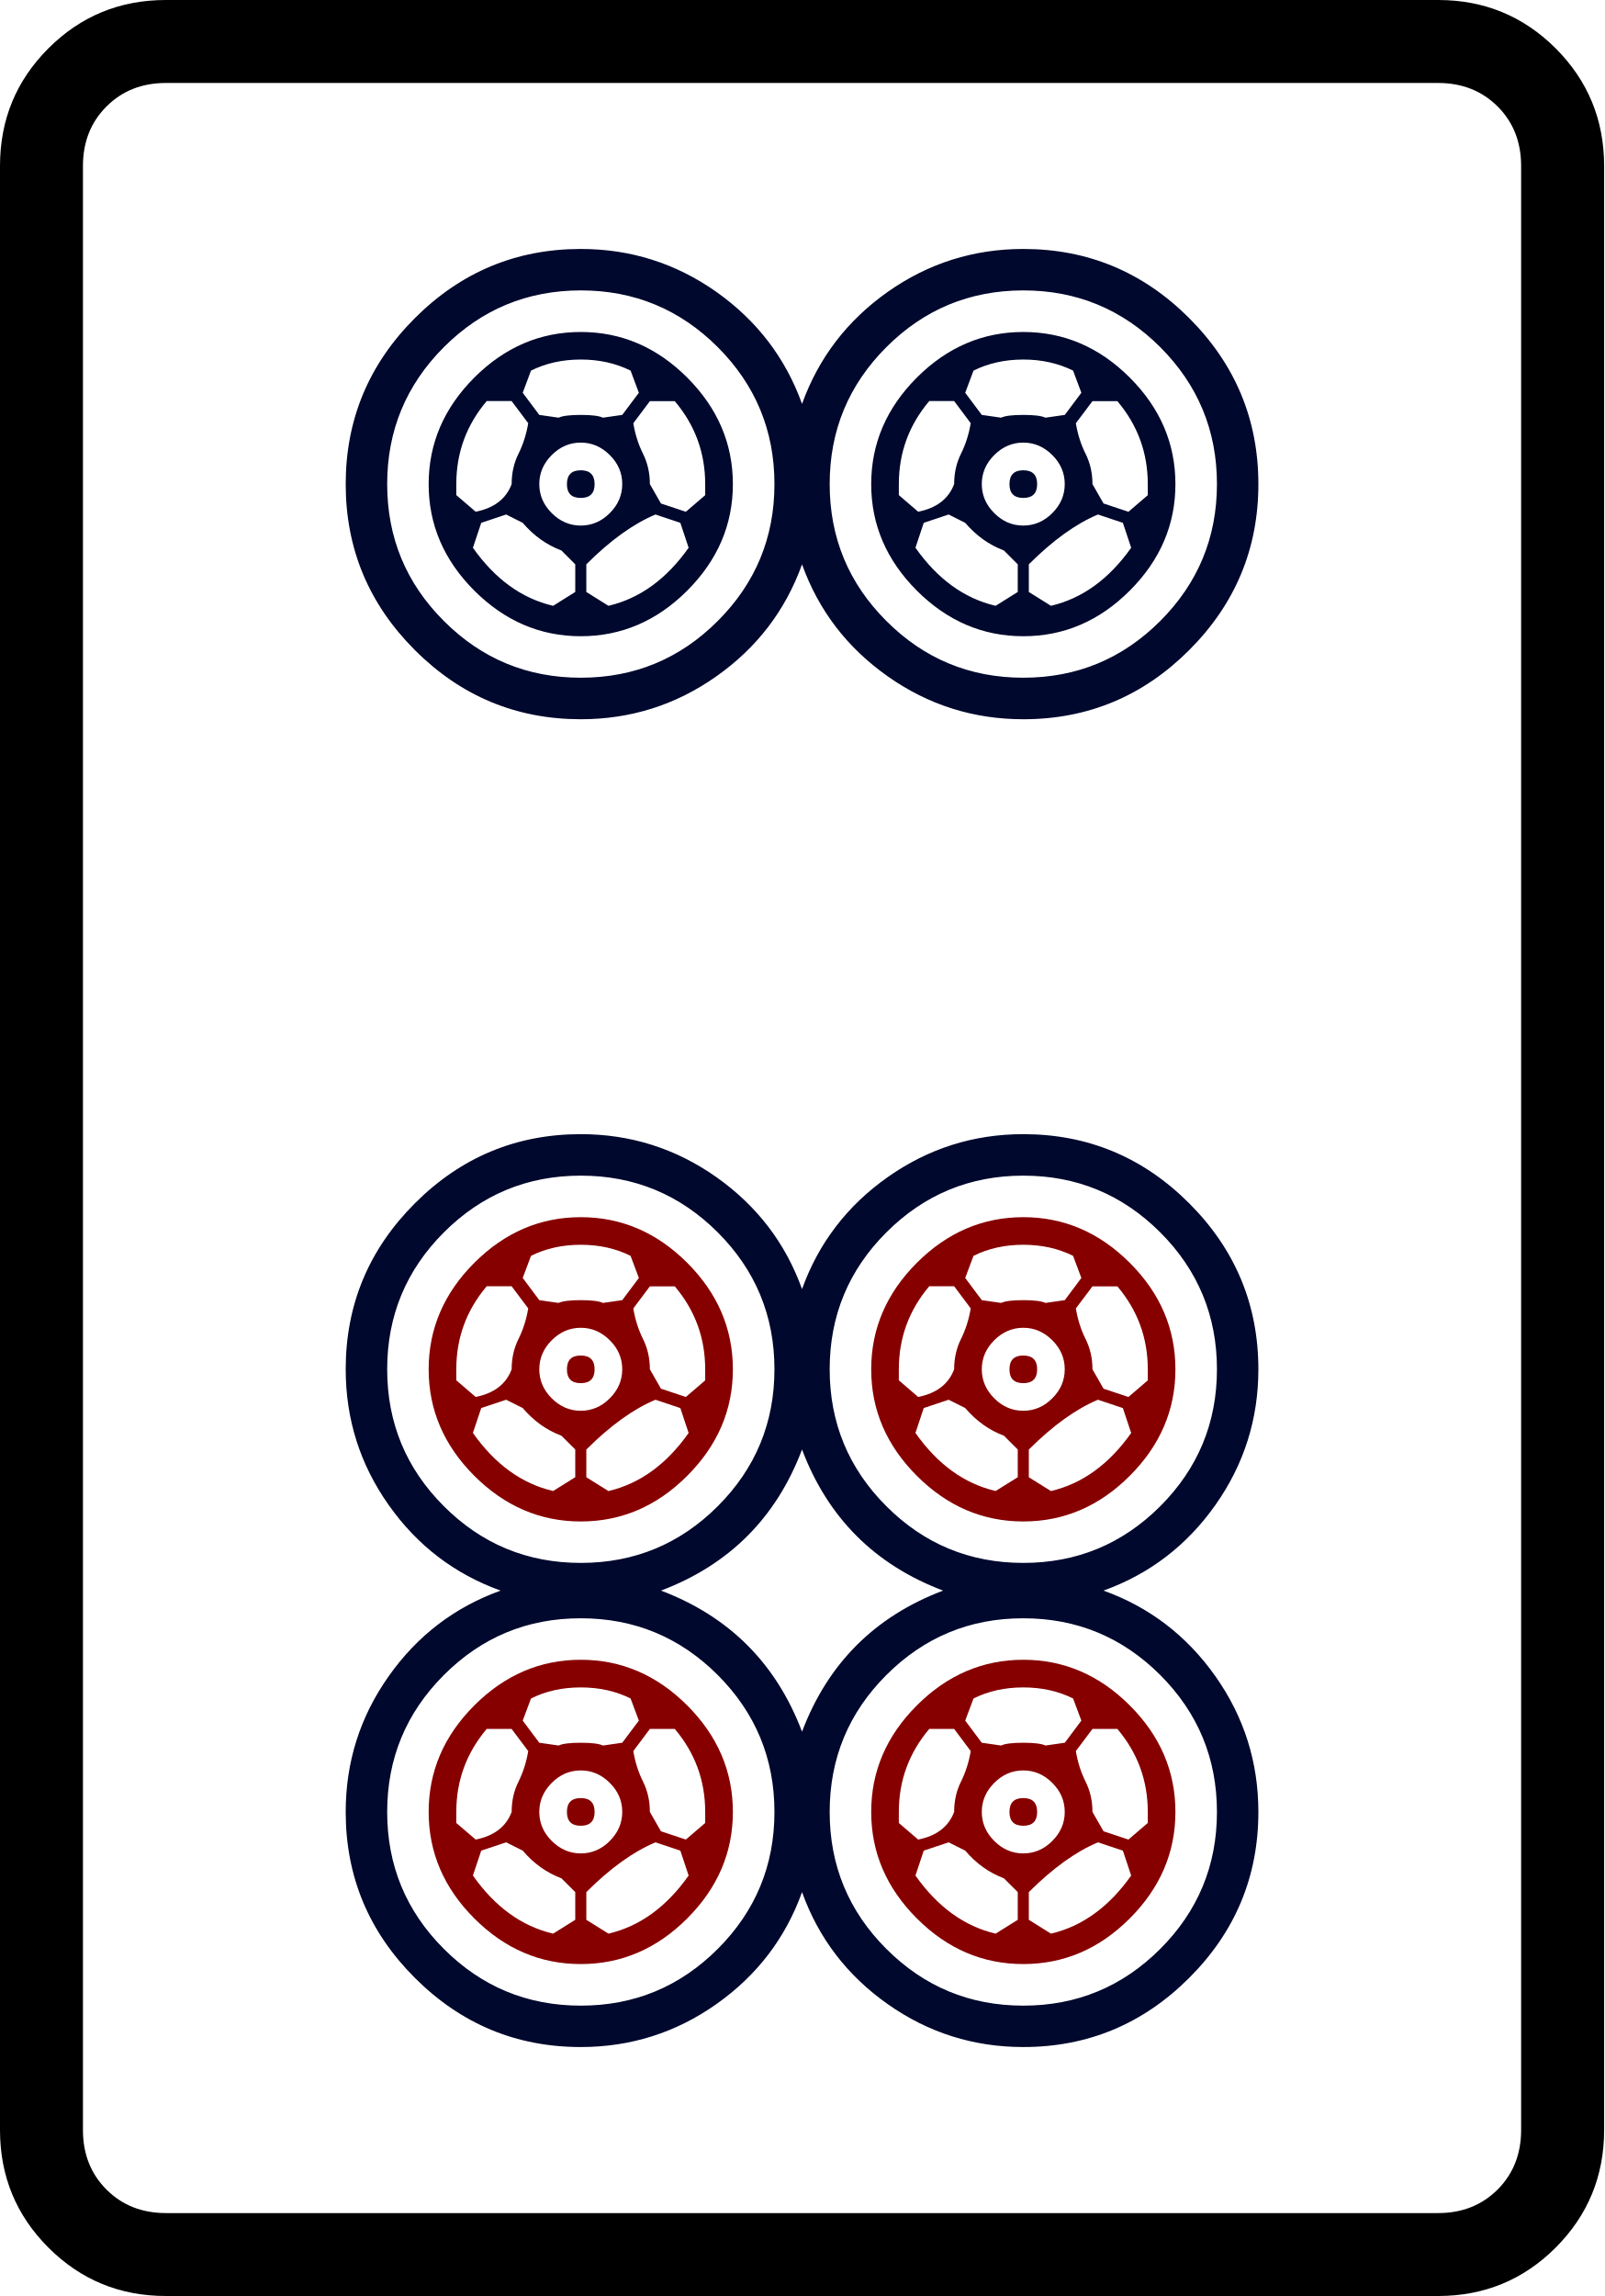
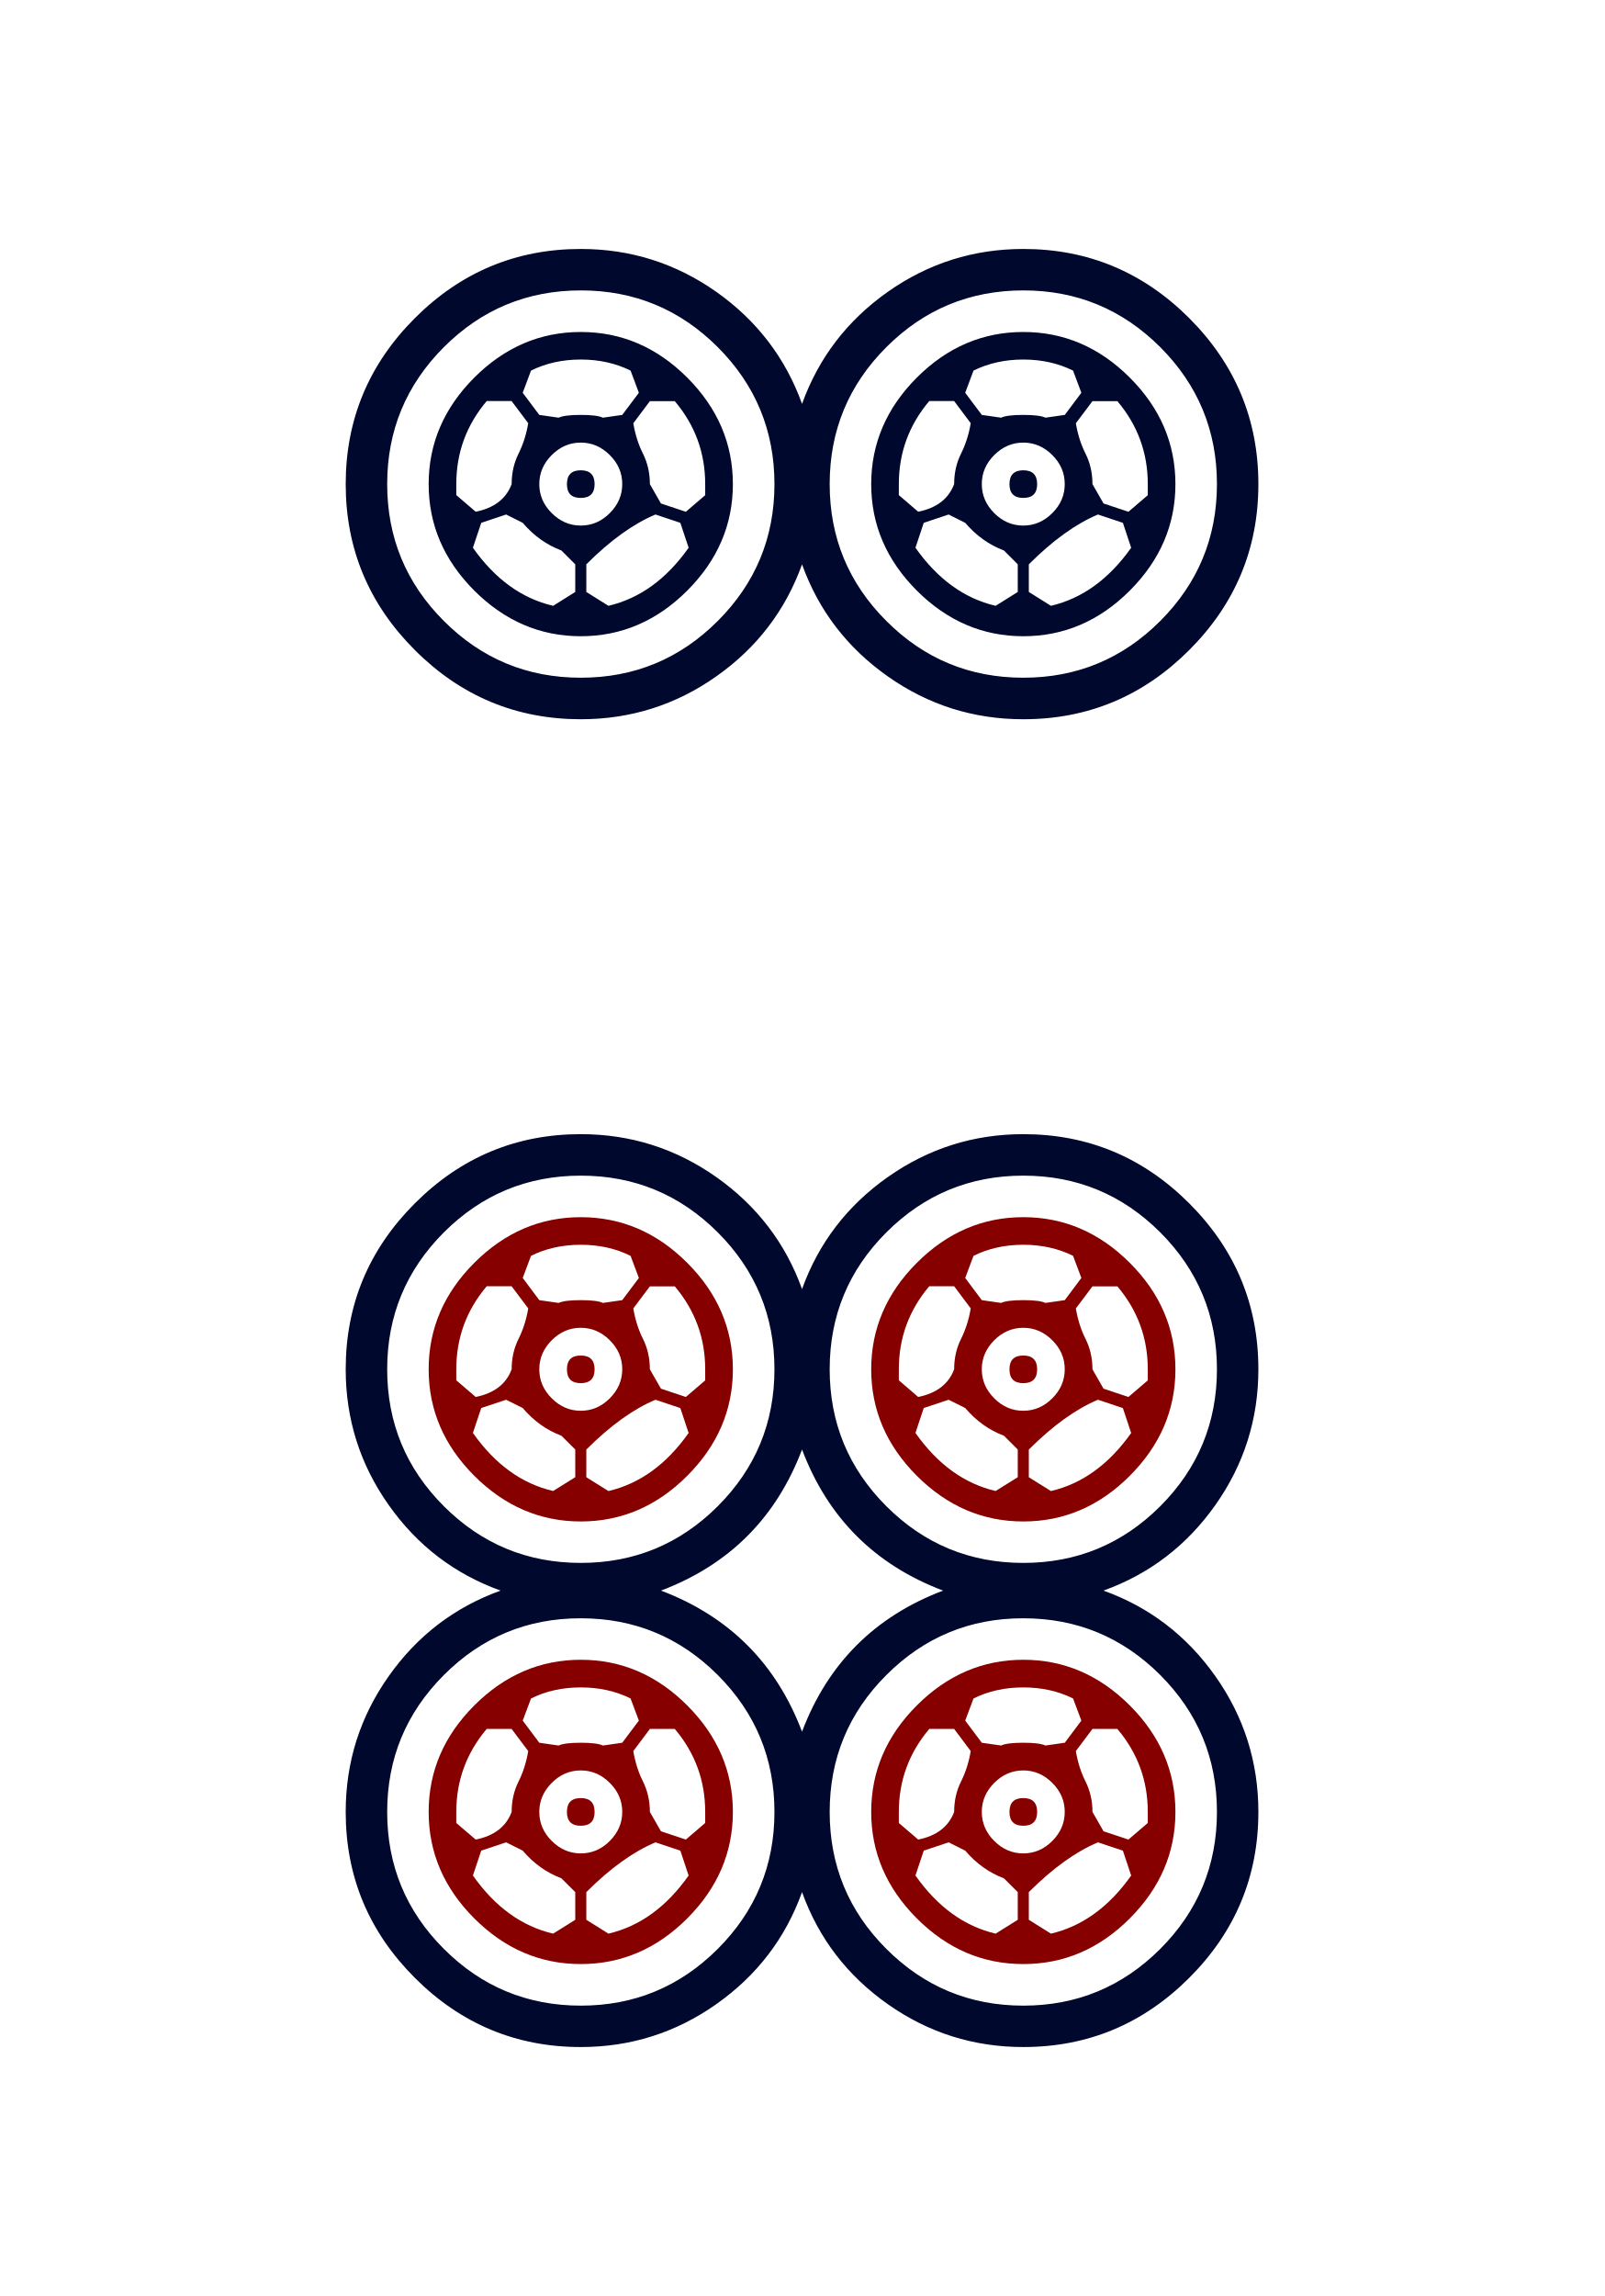
<svg xmlns="http://www.w3.org/2000/svg" version="1.1" id="图层_1" x="0px" y="0px" width="139.764" height="200" viewBox="0 0 139.764 200" enable-background="new 0 0 714 341" xml:space="preserve">
  <defs id="defs619" />
  <g transform="matrix(4.033234,0,0,4.033234,-837.8479,-611.5028)" id="g1702">
-     <path id="path150" d="m 242.389,155.2 v 42.419 c 0,0.995 -0.35,1.842 -1.046,2.539 -0.697,0.697 -1.544,1.046 -2.54,1.046 H 211.32 c -0.996,0 -1.842,-0.349 -2.539,-1.046 -0.697,-0.697 -1.045,-1.544 -1.045,-2.539 V 155.2 c 0,-0.995 0.348,-1.842 1.045,-2.539 0.697,-0.697 1.543,-1.045 2.539,-1.045 h 27.483 c 0.996,0 1.842,0.349 2.54,1.045 0.696,0.697 1.046,1.544 1.046,2.539 z m -3.586,-1.792 H 211.32 c -0.518,0 -0.946,0.17 -1.284,0.508 -0.339,0.339 -0.508,0.768 -0.508,1.285 v 42.419 c 0,0.517 0.169,0.946 0.508,1.285 0.338,0.338 0.766,0.508 1.284,0.508 h 27.483 c 0.518,0 0.946,-0.17 1.285,-0.508 0.338,-0.339 0.508,-0.768 0.508,-1.285 V 155.2 c 0,-0.517 -0.169,-0.946 -0.508,-1.285 -0.339,-0.337 -0.767,-0.507 -1.285,-0.507 z" />
    <path style="fill:#00082d" id="path152" d="m 215.204,181.189 c 0,-1.394 0.498,-2.588 1.494,-3.584 0.995,-0.995 2.19,-1.494 3.584,-1.494 1.076,0 2.051,0.31 2.928,0.927 0.875,0.618 1.494,1.424 1.852,2.419 0.358,-0.995 0.976,-1.802 1.852,-2.419 0.876,-0.617 1.852,-0.927 2.928,-0.927 1.394,0 2.589,0.499 3.584,1.494 0.995,0.996 1.494,2.191 1.494,3.584 0,1.076 -0.309,2.052 -0.926,2.928 -0.618,0.876 -1.424,1.494 -2.42,1.852 0.996,0.358 1.802,0.977 2.42,1.853 0.617,0.876 0.926,1.852 0.926,2.927 0,1.395 -0.499,2.59 -1.494,3.584 -0.996,0.995 -2.19,1.494 -3.584,1.494 -1.076,0 -2.052,-0.309 -2.928,-0.926 -0.876,-0.617 -1.494,-1.423 -1.852,-2.42 -0.358,0.997 -0.977,1.803 -1.852,2.42 -0.876,0.617 -1.852,0.926 -2.928,0.926 -1.395,0 -2.589,-0.499 -3.584,-1.494 -0.996,-0.995 -1.494,-2.189 -1.494,-3.584 0,-1.076 0.308,-2.051 0.926,-2.927 0.617,-0.876 1.424,-1.494 2.42,-1.853 -0.996,-0.358 -1.803,-0.976 -2.42,-1.852 -0.618,-0.875 -0.926,-1.852 -0.926,-2.928 z m 2.121,-2.957 c -0.816,0.816 -1.225,1.803 -1.225,2.957 0,1.156 0.408,2.142 1.225,2.958 0.816,0.816 1.802,1.224 2.958,1.224 1.155,0 2.141,-0.408 2.958,-1.224 0.816,-0.816 1.225,-1.802 1.225,-2.958 0,-1.154 -0.409,-2.141 -1.225,-2.957 -0.817,-0.816 -1.803,-1.225 -2.958,-1.225 -1.157,0 -2.142,0.41 -2.958,1.225 z m 0,9.56 c -0.816,0.817 -1.225,1.803 -1.225,2.958 0,1.155 0.408,2.142 1.225,2.958 0.816,0.816 1.802,1.225 2.958,1.225 1.155,0 2.141,-0.409 2.958,-1.225 0.816,-0.816 1.225,-1.802 1.225,-2.958 0,-1.155 -0.409,-2.141 -1.225,-2.958 -0.817,-0.816 -1.803,-1.225 -2.958,-1.225 -1.157,-0.001 -2.142,0.409 -2.958,1.225 z m 4.69,-1.823 c 1.473,0.558 2.489,1.574 3.047,3.047 0.557,-1.474 1.573,-2.489 3.047,-3.047 -1.474,-0.557 -2.49,-1.573 -3.047,-3.047 -0.558,1.474 -1.574,2.49 -3.047,3.047 z m 4.869,-7.737 c -0.817,0.816 -1.225,1.803 -1.225,2.957 0,1.156 0.408,2.142 1.225,2.958 0.816,0.816 1.802,1.224 2.958,1.224 1.155,0 2.141,-0.408 2.958,-1.224 0.815,-0.816 1.225,-1.802 1.225,-2.958 0,-1.154 -0.409,-2.141 -1.225,-2.957 -0.817,-0.816 -1.803,-1.225 -2.958,-1.225 -1.156,0 -2.142,0.41 -2.958,1.225 z m 0,9.56 c -0.817,0.817 -1.225,1.803 -1.225,2.958 0,1.155 0.408,2.142 1.225,2.958 0.816,0.816 1.802,1.225 2.958,1.225 1.155,0 2.141,-0.409 2.958,-1.225 0.815,-0.816 1.225,-1.802 1.225,-2.958 0,-1.155 -0.409,-2.141 -1.225,-2.958 -0.817,-0.816 -1.803,-1.225 -2.958,-1.225 -1.156,-0.001 -2.142,0.409 -2.958,1.225 z" />
    <path style="fill:#00082d" id="path154" d="m 216.698,165.656 c -0.996,-0.995 -1.494,-2.19 -1.494,-3.584 0,-1.394 0.498,-2.589 1.494,-3.585 0.995,-0.995 2.19,-1.494 3.584,-1.494 1.076,0 2.051,0.309 2.928,0.926 0.875,0.619 1.494,1.425 1.852,2.42 0.358,-0.995 0.976,-1.801 1.852,-2.42 0.876,-0.617 1.852,-0.926 2.928,-0.926 1.394,0 2.589,0.499 3.584,1.494 0.995,0.996 1.494,2.191 1.494,3.585 0,1.395 -0.499,2.589 -1.494,3.584 -0.996,0.996 -2.19,1.494 -3.584,1.494 -1.076,0 -2.052,-0.308 -2.928,-0.926 -0.876,-0.617 -1.494,-1.423 -1.852,-2.419 -0.358,0.996 -0.977,1.803 -1.852,2.419 -0.876,0.618 -1.852,0.926 -2.928,0.926 -1.394,-0.001 -2.589,-0.498 -3.584,-1.494 z m 0.627,-6.543 c -0.816,0.817 -1.225,1.803 -1.225,2.958 0,1.156 0.408,2.141 1.225,2.957 0.816,0.817 1.802,1.225 2.958,1.225 1.155,0 2.141,-0.408 2.958,-1.225 0.816,-0.816 1.225,-1.801 1.225,-2.957 0,-1.155 -0.409,-2.141 -1.225,-2.958 -0.817,-0.816 -1.803,-1.225 -2.958,-1.225 -1.157,0.001 -2.142,0.409 -2.958,1.225 z m 0.657,5.259 c -0.657,-0.658 -0.986,-1.424 -0.986,-2.3 0,-0.876 0.329,-1.643 0.986,-2.301 0.658,-0.657 1.424,-0.985 2.3,-0.985 0.876,0 1.643,0.328 2.3,0.985 0.657,0.658 0.986,1.425 0.986,2.301 0,0.876 -0.329,1.643 -0.986,2.3 -0.657,0.657 -1.424,0.985 -2.3,0.985 -0.876,0 -1.642,-0.329 -2.3,-0.985 z m 0.03,-1.704 c 0.398,-0.079 0.658,-0.278 0.777,-0.597 0,-0.239 0.049,-0.458 0.149,-0.658 0.099,-0.199 0.169,-0.418 0.209,-0.657 l -0.359,-0.478 h -0.538 c -0.438,0.518 -0.657,1.116 -0.657,1.792 v 0.239 z m 1.852,0.837 c -0.319,-0.12 -0.598,-0.318 -0.836,-0.597 l -0.358,-0.18 -0.538,0.18 -0.18,0.538 c 0.478,0.677 1.055,1.096 1.733,1.254 l 0.478,-0.299 v -0.597 z m 0.896,-2.868 0.418,-0.06 0.359,-0.478 -0.179,-0.479 c -0.319,-0.158 -0.678,-0.239 -1.076,-0.239 -0.398,0 -0.757,0.081 -1.075,0.239 l -0.179,0.479 0.358,0.478 0.418,0.06 c 0.08,-0.039 0.239,-0.06 0.478,-0.06 0.239,0 0.398,0.021 0.478,0.06 z m -1.105,0.807 c -0.179,0.179 -0.269,0.388 -0.269,0.627 0,0.239 0.089,0.448 0.269,0.627 0.18,0.179 0.389,0.269 0.627,0.269 0.239,0 0.448,-0.09 0.627,-0.269 0.179,-0.179 0.269,-0.388 0.269,-0.627 0,-0.239 -0.089,-0.448 -0.269,-0.627 -0.18,-0.179 -0.388,-0.269 -0.627,-0.269 -0.239,0 -0.448,0.09 -0.627,0.269 z m 0.627,0.926 c -0.2,0 -0.299,-0.099 -0.299,-0.298 0,-0.199 0.099,-0.299 0.299,-0.299 0.199,0 0.299,0.1 0.299,0.299 0,0.199 -0.1,0.298 -0.299,0.298 z m 1.614,0.358 c -0.478,0.2 -0.977,0.559 -1.494,1.076 v 0.597 l 0.478,0.299 c 0.677,-0.159 1.254,-0.577 1.732,-1.254 l -0.179,-0.538 z m -0.479,-1.971 c 0.04,0.239 0.109,0.458 0.209,0.657 0.099,0.2 0.149,0.418 0.149,0.658 l 0.239,0.418 0.538,0.179 0.418,-0.358 v -0.239 c 0,-0.677 -0.219,-1.274 -0.657,-1.792 h -0.538 z m 5.467,-1.644 c -0.817,0.817 -1.225,1.803 -1.225,2.958 0,1.156 0.408,2.141 1.225,2.957 0.816,0.817 1.802,1.225 2.958,1.225 1.155,0 2.141,-0.408 2.958,-1.225 0.815,-0.816 1.225,-1.801 1.225,-2.957 0,-1.155 -0.409,-2.141 -1.225,-2.958 -0.817,-0.816 -1.803,-1.225 -2.958,-1.225 -1.156,0.001 -2.142,0.409 -2.958,1.225 z m 0.658,5.259 c -0.657,-0.658 -0.986,-1.424 -0.986,-2.3 0,-0.876 0.329,-1.643 0.986,-2.301 0.657,-0.657 1.424,-0.985 2.3,-0.985 0.875,0 1.643,0.328 2.3,0.985 0.658,0.658 0.986,1.425 0.986,2.301 0,0.876 -0.329,1.643 -0.986,2.3 -0.657,0.657 -1.424,0.985 -2.3,0.985 -0.877,0 -1.643,-0.329 -2.3,-0.985 z m 0.029,-1.704 c 0.397,-0.079 0.657,-0.278 0.777,-0.597 0,-0.239 0.049,-0.458 0.149,-0.658 0.099,-0.199 0.169,-0.418 0.209,-0.657 l -0.358,-0.478 h -0.538 c -0.438,0.518 -0.657,1.116 -0.657,1.792 v 0.239 z m 1.852,0.837 c -0.319,-0.12 -0.597,-0.318 -0.836,-0.597 l -0.358,-0.18 -0.538,0.18 -0.179,0.538 c 0.478,0.677 1.055,1.096 1.732,1.254 l 0.478,-0.299 v -0.597 z m 0.897,-2.868 0.418,-0.06 0.358,-0.478 -0.179,-0.479 c -0.319,-0.158 -0.678,-0.239 -1.075,-0.239 -0.398,0 -0.757,0.081 -1.076,0.239 l -0.179,0.479 0.358,0.478 0.418,0.06 c 0.08,-0.039 0.239,-0.06 0.478,-0.06 0.24,0 0.398,0.021 0.479,0.06 z m -1.106,0.807 c -0.179,0.179 -0.269,0.388 -0.269,0.627 0,0.239 0.09,0.448 0.269,0.627 0.179,0.179 0.388,0.269 0.627,0.269 0.239,0 0.448,-0.09 0.627,-0.269 0.18,-0.179 0.269,-0.388 0.269,-0.627 0,-0.239 -0.089,-0.448 -0.269,-0.627 -0.179,-0.179 -0.388,-0.269 -0.627,-0.269 -0.238,0 -0.447,0.09 -0.627,0.269 z m 0.628,0.926 c -0.2,0 -0.299,-0.099 -0.299,-0.298 0,-0.199 0.099,-0.299 0.299,-0.299 0.199,0 0.299,0.1 0.299,0.299 0,0.199 -0.1,0.298 -0.299,0.298 z m 1.613,0.358 c -0.478,0.2 -0.976,0.559 -1.494,1.076 v 0.597 l 0.478,0.299 c 0.677,-0.159 1.254,-0.577 1.733,-1.254 l -0.179,-0.538 z m -0.478,-1.971 c 0.04,0.239 0.109,0.458 0.209,0.657 0.1,0.2 0.15,0.418 0.15,0.658 l 0.239,0.418 0.538,0.179 0.418,-0.358 v -0.239 c 0,-0.677 -0.219,-1.274 -0.657,-1.792 h -0.538 z" />
    <path style="fill:#870000" id="path156" d="m 217.982,183.49 c -0.657,-0.657 -0.986,-1.424 -0.986,-2.3 0,-0.875 0.329,-1.643 0.986,-2.3 0.658,-0.657 1.424,-0.986 2.3,-0.986 0.876,0 1.643,0.329 2.3,0.986 0.657,0.657 0.986,1.424 0.986,2.3 0,0.876 -0.329,1.643 -0.986,2.3 -0.657,0.658 -1.424,0.986 -2.3,0.986 -0.876,0 -1.642,-0.329 -2.3,-0.986 z m 0,9.559 c -0.657,-0.657 -0.986,-1.423 -0.986,-2.3 0,-0.876 0.329,-1.643 0.986,-2.3 0.658,-0.657 1.424,-0.986 2.3,-0.986 0.876,0 1.643,0.329 2.3,0.986 0.657,0.657 0.986,1.424 0.986,2.3 0,0.876 -0.329,1.643 -0.986,2.3 -0.657,0.658 -1.424,0.986 -2.3,0.986 -0.876,0 -1.642,-0.328 -2.3,-0.986 z m 0.03,-11.262 c 0.398,-0.08 0.658,-0.278 0.777,-0.598 0,-0.239 0.049,-0.457 0.149,-0.657 0.099,-0.199 0.169,-0.418 0.209,-0.658 l -0.359,-0.478 h -0.538 c -0.438,0.518 -0.657,1.115 -0.657,1.792 v 0.239 z m 0,9.559 c 0.398,-0.079 0.658,-0.278 0.777,-0.597 0,-0.239 0.049,-0.458 0.149,-0.657 0.099,-0.199 0.169,-0.418 0.209,-0.657 l -0.359,-0.478 h -0.538 c -0.438,0.519 -0.657,1.116 -0.657,1.792 v 0.239 z m 1.852,-8.722 c -0.319,-0.119 -0.598,-0.318 -0.836,-0.598 l -0.358,-0.179 -0.538,0.179 -0.18,0.538 c 0.478,0.678 1.055,1.096 1.733,1.254 l 0.478,-0.298 v -0.598 z m 0,9.559 c -0.319,-0.12 -0.598,-0.318 -0.836,-0.598 l -0.358,-0.179 -0.538,0.179 -0.18,0.538 c 0.478,0.678 1.055,1.096 1.733,1.255 l 0.478,-0.299 v -0.598 z m 0.896,-12.427 0.418,-0.06 0.359,-0.479 -0.179,-0.478 c -0.319,-0.159 -0.678,-0.239 -1.076,-0.239 -0.398,0 -0.757,0.08 -1.075,0.239 l -0.179,0.478 0.358,0.479 0.418,0.06 c 0.08,-0.039 0.239,-0.06 0.478,-0.06 0.239,0 0.398,0.021 0.478,0.06 z m 0,9.559 0.418,-0.06 0.359,-0.478 -0.179,-0.478 c -0.319,-0.159 -0.678,-0.239 -1.076,-0.239 -0.398,0 -0.757,0.08 -1.075,0.239 l -0.179,0.478 0.358,0.478 0.418,0.06 c 0.08,-0.039 0.239,-0.06 0.478,-0.06 0.239,0 0.398,0.021 0.478,0.06 z m -1.105,-8.753 c -0.179,0.179 -0.269,0.389 -0.269,0.627 0,0.239 0.089,0.448 0.269,0.627 0.18,0.18 0.389,0.269 0.627,0.269 0.239,0 0.448,-0.089 0.627,-0.269 0.179,-0.179 0.269,-0.388 0.269,-0.627 0,-0.239 -0.089,-0.448 -0.269,-0.627 -0.18,-0.179 -0.388,-0.269 -0.627,-0.269 -0.239,0 -0.448,0.09 -0.627,0.269 z m 0,9.56 c -0.179,0.18 -0.269,0.388 -0.269,0.627 0,0.239 0.089,0.448 0.269,0.627 0.18,0.179 0.389,0.269 0.627,0.269 0.239,0 0.448,-0.089 0.627,-0.269 0.179,-0.18 0.269,-0.388 0.269,-0.627 0,-0.239 -0.089,-0.448 -0.269,-0.627 -0.179,-0.179 -0.388,-0.269 -0.627,-0.269 -0.239,0 -0.448,0.089 -0.627,0.269 z m 0.627,-8.633 c -0.2,0 -0.299,-0.1 -0.299,-0.299 0,-0.199 0.099,-0.298 0.299,-0.298 0.199,0 0.299,0.1 0.299,0.298 0,0.199 -0.1,0.299 -0.299,0.299 z m 0,9.559 c -0.2,0 -0.299,-0.099 -0.299,-0.299 0,-0.199 0.099,-0.299 0.299,-0.299 0.199,0 0.299,0.1 0.299,0.299 0,0.2 -0.1,0.299 -0.299,0.299 z m 1.614,-9.201 c -0.478,0.2 -0.977,0.559 -1.494,1.076 v 0.598 l 0.478,0.298 c 0.677,-0.159 1.254,-0.577 1.732,-1.254 l -0.179,-0.538 z m 0,9.559 c -0.478,0.2 -0.977,0.558 -1.494,1.075 v 0.598 l 0.478,0.299 c 0.677,-0.159 1.254,-0.577 1.732,-1.255 l -0.179,-0.538 z m -0.479,-11.531 c 0.04,0.239 0.109,0.458 0.209,0.658 0.099,0.2 0.149,0.418 0.149,0.657 l 0.239,0.418 0.538,0.179 0.418,-0.358 v -0.239 c 0,-0.677 -0.219,-1.274 -0.657,-1.792 h -0.538 z m 0,9.56 c 0.04,0.239 0.109,0.458 0.209,0.657 0.099,0.2 0.149,0.418 0.149,0.657 l 0.239,0.418 0.538,0.179 0.418,-0.358 v -0.239 c 0,-0.677 -0.219,-1.274 -0.657,-1.792 h -0.538 z m 6.125,-5.945 c -0.657,-0.657 -0.986,-1.424 -0.986,-2.3 0,-0.875 0.329,-1.643 0.986,-2.3 0.657,-0.657 1.424,-0.986 2.3,-0.986 0.875,0 1.643,0.329 2.3,0.986 0.658,0.657 0.986,1.424 0.986,2.3 0,0.876 -0.329,1.643 -0.986,2.3 -0.657,0.658 -1.424,0.986 -2.3,0.986 -0.877,0 -1.643,-0.329 -2.3,-0.986 z m 0,9.559 c -0.657,-0.657 -0.986,-1.423 -0.986,-2.3 0,-0.876 0.329,-1.643 0.986,-2.3 0.657,-0.657 1.424,-0.986 2.3,-0.986 0.875,0 1.643,0.329 2.3,0.986 0.658,0.657 0.986,1.424 0.986,2.3 0,0.876 -0.329,1.643 -0.986,2.3 -0.657,0.658 -1.424,0.986 -2.3,0.986 -0.877,0 -1.643,-0.328 -2.3,-0.986 z m 0.029,-11.262 c 0.397,-0.08 0.657,-0.278 0.777,-0.598 0,-0.239 0.049,-0.457 0.149,-0.657 0.099,-0.199 0.169,-0.418 0.209,-0.658 l -0.358,-0.478 h -0.538 c -0.438,0.518 -0.657,1.115 -0.657,1.792 v 0.239 z m 0,9.559 c 0.397,-0.079 0.657,-0.278 0.777,-0.597 0,-0.239 0.049,-0.458 0.149,-0.657 0.099,-0.199 0.169,-0.418 0.209,-0.657 l -0.358,-0.478 h -0.538 c -0.438,0.519 -0.657,1.116 -0.657,1.792 v 0.239 z m 1.852,-8.722 c -0.319,-0.119 -0.597,-0.318 -0.836,-0.598 l -0.358,-0.179 -0.538,0.179 -0.179,0.538 c 0.478,0.678 1.055,1.096 1.732,1.254 l 0.478,-0.298 v -0.598 z m 0,9.559 c -0.319,-0.12 -0.597,-0.318 -0.836,-0.598 l -0.358,-0.179 -0.538,0.179 -0.179,0.538 c 0.478,0.678 1.055,1.096 1.732,1.255 l 0.478,-0.299 v -0.598 z m 0.897,-12.427 0.418,-0.06 0.358,-0.479 -0.179,-0.478 c -0.319,-0.159 -0.678,-0.239 -1.075,-0.239 -0.398,0 -0.757,0.08 -1.076,0.239 l -0.179,0.478 0.358,0.479 0.418,0.06 c 0.08,-0.039 0.239,-0.06 0.478,-0.06 0.24,0 0.398,0.021 0.479,0.06 z m 0,9.559 0.418,-0.06 0.358,-0.478 -0.179,-0.478 c -0.319,-0.159 -0.678,-0.239 -1.075,-0.239 -0.398,0 -0.757,0.08 -1.076,0.239 l -0.179,0.478 0.358,0.478 0.418,0.06 c 0.08,-0.039 0.239,-0.06 0.478,-0.06 0.24,0 0.398,0.021 0.479,0.06 z m -1.106,-8.753 c -0.179,0.179 -0.269,0.389 -0.269,0.627 0,0.239 0.09,0.448 0.269,0.627 0.179,0.18 0.388,0.269 0.627,0.269 0.239,0 0.448,-0.089 0.627,-0.269 0.18,-0.179 0.269,-0.388 0.269,-0.627 0,-0.239 -0.089,-0.448 -0.269,-0.627 -0.179,-0.179 -0.388,-0.269 -0.627,-0.269 -0.238,0 -0.447,0.09 -0.627,0.269 z m 0,9.56 c -0.179,0.18 -0.269,0.388 -0.269,0.627 0,0.239 0.09,0.448 0.269,0.627 0.179,0.179 0.388,0.269 0.627,0.269 0.239,0 0.448,-0.089 0.627,-0.269 0.18,-0.18 0.269,-0.388 0.269,-0.627 0,-0.239 -0.089,-0.448 -0.269,-0.627 -0.179,-0.179 -0.388,-0.269 -0.627,-0.269 -0.238,0 -0.447,0.089 -0.627,0.269 z m 0.628,-8.633 c -0.2,0 -0.299,-0.1 -0.299,-0.299 0,-0.199 0.099,-0.298 0.299,-0.298 0.199,0 0.299,0.1 0.299,0.298 0,0.199 -0.1,0.299 -0.299,0.299 z m 0,9.559 c -0.2,0 -0.299,-0.099 -0.299,-0.299 0,-0.199 0.099,-0.299 0.299,-0.299 0.199,0 0.299,0.1 0.299,0.299 0,0.2 -0.1,0.299 -0.299,0.299 z m 1.613,-9.201 c -0.478,0.2 -0.976,0.559 -1.494,1.076 v 0.598 l 0.478,0.298 c 0.677,-0.159 1.254,-0.577 1.733,-1.254 l -0.179,-0.538 z m 0,9.559 c -0.478,0.2 -0.976,0.558 -1.494,1.075 v 0.598 l 0.478,0.299 c 0.677,-0.159 1.254,-0.577 1.733,-1.255 l -0.179,-0.538 z m -0.478,-11.531 c 0.04,0.239 0.109,0.458 0.209,0.658 0.1,0.2 0.15,0.418 0.15,0.657 l 0.239,0.418 0.538,0.179 0.418,-0.358 v -0.239 c 0,-0.677 -0.219,-1.274 -0.657,-1.792 h -0.538 z m 0,9.56 c 0.04,0.239 0.109,0.458 0.209,0.657 0.1,0.2 0.15,0.418 0.15,0.657 l 0.239,0.418 0.538,0.179 0.418,-0.358 v -0.239 c 0,-0.677 -0.219,-1.274 -0.657,-1.792 h -0.538 z" />
  </g>
</svg>
